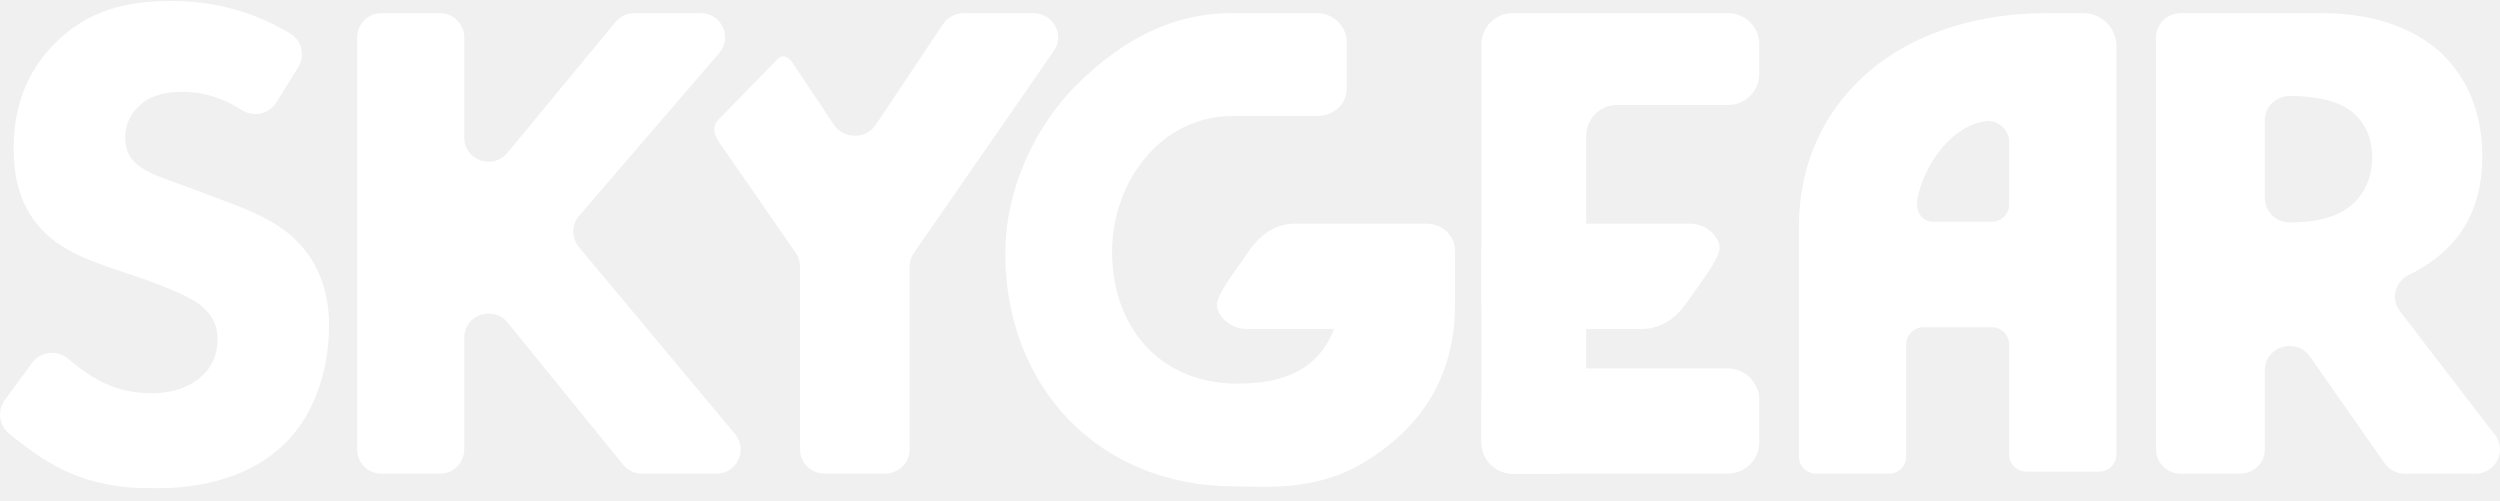
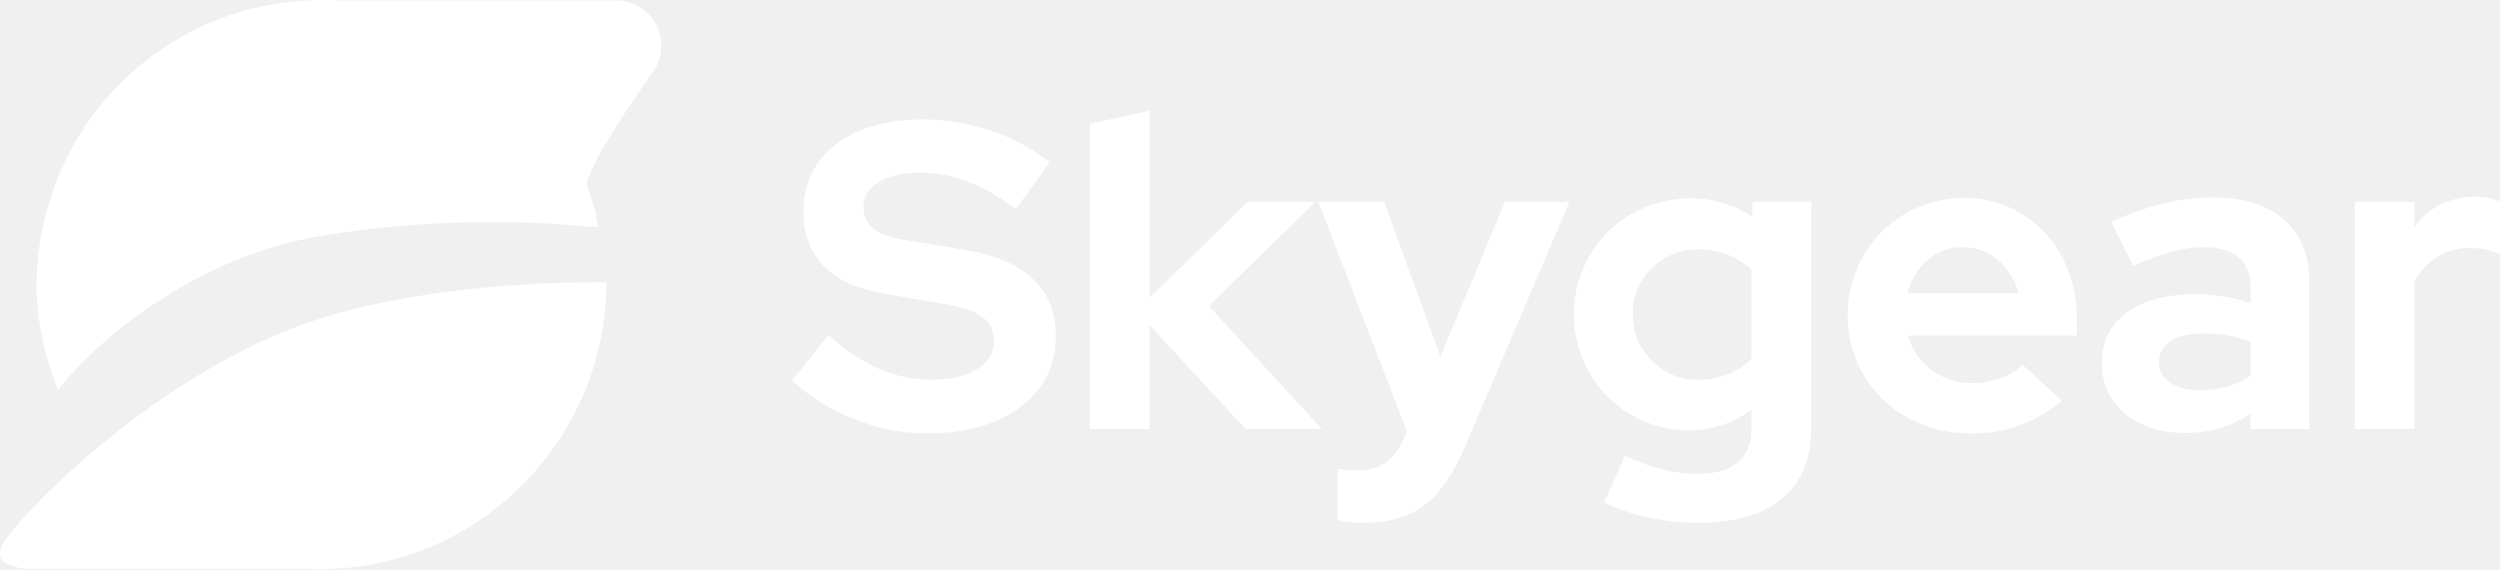
- <svg xmlns="http://www.w3.org/2000/svg" xmlns:xlink="http://www.w3.org/1999/xlink" width="150px" height="30px" viewBox="0 0 150 30" version="1.1">
+ <svg xmlns="http://www.w3.org/2000/svg" viewBox="0 0 1278.82 291.14">
  <defs>
-     <polygon id="path-1" points="3.27785893e-05 0.058 19.744 0.058 19.744 29.302 3.27785893e-05 29.302" />
+     <style>.cls-1{fill:#fff;}</style>
  </defs>
-   <g id="Desktop" stroke="none" stroke-width="1" fill="none" fill-rule="evenodd">
-     <g id="Skygear-landing" transform="translate(-109, -4344)">
-       <g id="Group-2" transform="translate(0, 4308)">
-         <g id="Group-7" transform="translate(109, 36)">
-           <g id="Group-3">
-             <mask id="mask-2" fill="white">
-               <use xlink:href="#path-1" />
-             </mask>
-             <g id="Clip-2" />
-             <path d="M16.581,6.146 C16.145,6.847 15.212,7.051 14.513,6.605 C12.928,5.594 11.627,5.513 10.98,5.513 C10.091,5.513 8.99,5.639 8.228,6.478 C7.805,6.898 7.509,7.527 7.509,8.24 C7.509,8.911 7.72,9.415 8.143,9.793 C8.821,10.422 9.795,10.674 11.7,11.387 L13.817,12.184 C15.044,12.646 16.569,13.275 17.669,14.324 C19.321,15.876 19.744,17.89 19.744,19.527 C19.744,22.422 18.728,24.939 17.246,26.45 C14.748,29.051 11.107,29.302 9.244,29.302 C7.212,29.302 5.434,29.009 3.656,28.128 C2.621,27.615 1.476,26.798 0.521,25.99 C-0.068,25.491 -0.172,24.628 0.284,24.007 L1.921,21.776 C2.427,21.085 3.418,20.969 4.076,21.519 C4.584,21.944 5.107,22.34 5.519,22.589 C6.619,23.261 7.763,23.596 9.075,23.596 C9.922,23.596 11.107,23.428 12.039,22.631 C12.589,22.17 13.055,21.415 13.055,20.366 C13.055,19.443 12.674,18.855 12.081,18.352 C11.319,17.722 9.583,17.093 8.779,16.799 L6.45,16.002 C5.137,15.541 3.614,14.953 2.513,13.779 C1.031,12.226 0.819,10.254 0.819,8.911 C0.819,6.436 1.581,4.338 3.275,2.618 C5.265,0.603 7.636,0.058 10.261,0.058 C11.961,0.058 14.566,0.314 17.397,1.999 C18.104,2.42 18.327,3.336 17.895,4.031 L16.581,6.146 Z" id="Fill-1" fill="#FFFFFF" mask="url(#mask-2)" />
-           </g>
-           <path d="M30.444,9.171 L36.93,1.32 C37.207,0.984 37.622,0.789 38.059,0.789 L42.044,0.789 C43.291,0.789 43.964,2.24 43.154,3.181 L34.745,12.952 C34.284,13.489 34.278,14.277 34.731,14.82 L44.105,26.046 C44.895,26.991 44.218,28.421 42.981,28.421 L38.525,28.421 C38.084,28.421 37.666,28.223 37.389,27.882 L30.451,19.352 C29.586,18.288 27.854,18.895 27.854,20.263 L27.854,26.971 C27.854,27.772 27.201,28.421 26.394,28.421 L22.889,28.421 C22.082,28.421 21.429,27.772 21.429,26.971 L21.429,2.239 C21.429,1.439 22.082,0.789 22.889,0.789 L26.394,0.789 C27.201,0.789 27.854,1.439 27.854,2.239 L27.854,8.252 C27.854,9.614 29.574,10.224 30.444,9.171" id="Fill-4" fill="#FFFFFF" />
-           <path d="M61.993,0.789 L57.833,0.789 C57.326,0.789 56.853,1.039 56.577,1.452 L52.547,7.485 C51.957,8.367 50.624,8.367 50.034,7.485 L47.497,3.686 C47.183,3.302 46.878,3.272 46.583,3.616 L43.062,7.227 C42.756,7.58 42.799,8.021 43.152,8.542 L47.745,15.171 C47.91,15.41 47.999,15.691 47.999,15.979 L47.999,26.971 C47.999,27.772 48.669,28.421 49.495,28.421 L53.086,28.421 C53.912,28.421 54.582,27.772 54.582,26.971 L54.582,15.979 C54.582,15.691 54.671,15.41 54.836,15.171 L63.236,3.048 C63.903,2.085 63.191,0.789 61.993,0.789" id="Fill-6" fill="#FFFFFF" />
-           <path d="M87.287,16.504 L87.302,18.231 C87.316,23.516 84.298,26.246 81.859,27.733 C78.886,29.546 75.696,29.18 74.076,29.18 C65.845,29.18 60.317,23.131 60.317,15.204 C60.317,11.354 62.117,7.417 64.908,4.787 C67.093,2.728 69.955,0.789 73.937,0.789 L79.037,0.789 C80.005,0.789 80.804,1.597 80.804,2.53 L80.804,5.324 C80.804,6.256 80.005,6.96 79.037,6.96 L73.937,6.96 C69.612,6.96 66.53,11.049 66.733,15.549 C66.933,19.964 69.855,23.016 74.224,23.016 C76.976,23.016 80.767,22.301 80.552,15.976 L87.287,16.504" id="Fill-8" fill="#FFFFFF" />
-           <path d="M103.654,28.421 L90.79,28.421 C89.74,28.421 88.889,27.572 88.889,26.524 L88.889,24.002 C88.889,22.954 89.74,22.105 90.79,22.105 L103.654,22.105 C104.704,22.105 105.556,22.954 105.556,24.002 L105.556,26.524 C105.556,27.572 104.704,28.421 103.654,28.421" id="Fill-10" fill="#FFFFFF" />
-           <path d="M135.89,11.892 C135.89,12.693 136.554,13.342 137.373,13.342 C138.559,13.342 140.17,13.218 141.271,12.141 C141.737,11.685 142.33,10.815 142.33,9.447 C142.33,7.873 141.568,7.045 141.017,6.631 C139.958,5.844 138.263,5.761 137.415,5.761 L137.373,5.761 C136.554,5.761 135.89,6.41 135.89,7.211 L135.89,11.892 Z M139.28,0.789 C142.881,0.789 145.127,1.949 146.483,3.192 C147.669,4.31 148.94,6.3 148.94,9.365 C148.94,11.105 148.559,13.259 146.737,14.999 C146.146,15.552 145.398,16.075 144.552,16.483 C143.707,16.891 143.426,17.931 143.991,18.667 L149.7,26.1 C150.434,27.056 149.737,28.421 148.514,28.421 L144.299,28.421 C143.809,28.421 143.351,28.185 143.075,27.79 L138.597,21.393 C137.773,20.216 135.89,20.786 135.89,22.212 L135.89,26.971 C135.89,27.772 135.226,28.421 134.407,28.421 L130.848,28.421 C130.029,28.421 129.365,27.772 129.365,26.971 L129.365,2.239 C129.365,1.439 130.029,0.789 130.848,0.789 L139.28,0.789 Z" id="Fill-12" fill="#FFFFFF" />
-           <path d="M115.059,11.852 C115.501,9.781 117.131,7.511 119.191,7.267 C119.89,7.185 120.547,7.805 120.547,8.497 L120.547,12.284 C120.547,12.849 120.082,13.306 119.508,13.306 L116.001,13.306 C115.241,13.306 114.902,12.584 115.059,11.852 L115.059,11.852 Z M122.783,0.789 C118.838,0.789 115.189,1.886 112.57,3.936 C109.603,6.258 107.937,9.661 107.937,13.579 L107.937,27.399 C107.937,27.963 108.402,28.421 108.976,28.421 L113.334,28.421 C113.908,28.421 114.373,27.963 114.373,27.399 L114.373,20.657 C114.373,20.092 114.839,19.635 115.413,19.635 L119.508,19.635 C120.082,19.635 120.547,20.092 120.547,20.657 L120.547,27.277 C120.547,27.841 121.013,28.299 121.587,28.299 L125.945,28.299 C126.519,28.299 126.984,27.841 126.984,27.277 L126.984,2.753 C126.984,1.669 126.09,0.789 124.987,0.789 L122.783,0.789 Z" id="Fill-14" fill="#FFFFFF" />
-           <path d="M103.691,0.789 L90.754,0.789 C89.724,0.789 88.889,1.624 88.889,2.653 L88.889,26.558 C88.889,27.587 89.724,28.421 90.754,28.421 L93.306,28.421 C94.336,28.421 95.171,27.587 95.171,26.558 L95.171,8.161 C95.171,7.132 96.006,6.297 97.036,6.297 L103.691,6.297 C104.721,6.297 105.556,5.463 105.556,4.434 L105.556,2.653 C105.556,1.624 104.721,0.789 103.691,0.789" id="Fill-16" fill="#FFFFFF" />
-           <path d="M98.526,19.737 L90.587,19.737 C89.649,19.737 88.889,19.008 88.889,18.109 L88.889,15.049 C88.889,14.15 89.649,13.421 90.587,13.421 L101.455,13.421 C102.393,13.421 103.327,14.313 103.154,15.049 C102.981,15.784 101.797,17.294 101.241,18.109 C100.445,19.276 99.464,19.737 98.526,19.737" id="Fill-18" fill="#FFFFFF" />
-           <path d="M77.665,13.421 L85.603,13.421 C86.541,13.421 87.302,14.15 87.302,15.049 L87.302,18.109 C87.302,19.008 86.541,19.737 85.603,19.737 L74.735,19.737 C73.797,19.737 72.864,18.845 73.037,18.109 C73.209,17.373 74.394,15.864 74.95,15.049 C75.745,13.882 76.727,13.421 77.665,13.421" id="Fill-20" fill="#FFFFFF" />
-         </g>
-       </g>
+   <g id="Layer_2" data-name="Layer 2">
+     <g id="Layer_1-2" data-name="Layer 1">
+       <path class="cls-1" d="M33.65,179.92c-.25-.94-.48-1.83-.68-2.68l-1.09-4.48L31.32,170c-.47-2.41-.89-4.78-1.24-7.05l0-.14c-.12-.74-.23-1.48-.33-2.21l0-.14A100.15,100.15,0,0,1,28.65,147v-1a136.94,136.94,0,0,1,5.6-37.79l0-.1A134.88,134.88,0,0,1,157.56,10.24c2.83-.16,5.5-.24,8-.24s5.18.07,7.8.22l.28,0H315.23a13.16,13.16,0,0,1,11.52,19.54C319.9,39.47,298,71,293,84.48a16.16,16.16,0,0,0-1.83,14.59c.74,2,1.43,4.1,2.07,6.18-8.13-.7-22.23-1.6-41.27-1.6-23.5,0-59.18,1.45-95.69,8.41C107.05,121.44,61.75,151,33.65,179.92Z" />
+       <path class="cls-1" d="M165.6,20c2.38,0,4.81.07,7.23.21l.57,0H315.23a3.16,3.16,0,0,1,2.92,4.38c-8.88,12.6-28.29,40.84-34.07,55.31a26.19,26.19,0,0,0-3.83,14.41c-7.64-.39-17.13-.69-28.24-.69-23.93,0-60.29,1.49-97.57,8.59-26.93,5.13-55,16.57-81.18,33.07a265.79,265.79,0,0,0-33.47,25c0-.37-.11-.74-.16-1.12l0-.13a90.46,90.46,0,0,1-1-12.08V146a126.58,126.58,0,0,1,5.19-35l0-.1,0-.1A125.18,125.18,0,0,1,158,20.23h.18c2.55-.15,5-.22,7.38-.22m0-20c-2.86,0-5.7.09-8.53.25A145.17,145.17,0,0,0,24.66,105.33a146.4,146.4,0,0,0-6,40.55c0,.36,0,.72,0,1.08a110.71,110.71,0,0,0,1.15,14.81l0,.19c.11.79.22,1.57.34,2.36l0,.15q.58,3.72,1.31,7.43c0,.17.07.35.1.52.12.61.25,1.22.37,1.82.05.23.1.46.14.69.12.57.25,1.15.37,1.72.05.21.09.42.14.63q.25,1.16.51,2.28l.12,0q.6,2.44,1.28,4.86c0,.12.07.25.1.37a144.06,144.06,0,0,0,5.06,14.71.19.19,0,0,1,0-.07c25.86-32.54,75.92-67.58,128.48-77.59,33.33-6.35,67-8.23,93.82-8.23a448.52,448.52,0,0,1,45.74,2.08c2.05.23,8.25.45,8.25.45s-1-6-1.55-8.24q-1.65-6.25-3.84-12.28a6.19,6.19,0,0,1,.83-5.75l0,0a6.18,6.18,0,0,0,.84-1.61c4.31-12.55,30.25-49.39,32.69-52.84a4.62,4.62,0,0,0,.35-.55A23.16,23.16,0,0,0,315.23.24H174C171.19.08,168.41,0,165.6,0Z" />
+       <path class="cls-1" d="M163.4,281.14c-2.54,0-5.16-.07-7.77-.22H14.11a11.89,11.89,0,0,1-2.27-.23c11.75-16.17,69.71-74.38,137.6-102,53.55-21.77,125.73-24.15,150.23-24.29C294.56,225.07,235.2,281.14,163.4,281.14Z" />
+       <path class="cls-1" d="M288.44,164.6a126.89,126.89,0,0,1-125,106.54c-2.36,0-4.79-.07-7.21-.2l-.56,0H33.84a384.68,384.68,0,0,1,28.65-26.34C83.49,227,116.27,203,153.21,188c22.48-9.14,51.06-15.79,84.93-19.75,19.78-2.32,37.45-3.25,50.3-3.61m13.64-20.19c-24.42,0-100.14,2.15-156.41,25C69.75,200.31,3.85,269.55.51,280.4c-.89,2.87-.84,5.84,2,7.35a24.51,24.51,0,0,0,11.65,3.16h141q4.14.22,8.34.23c80.49,0,146-65.19,146.62-145.55,0-.36,0-.71,0-1.07,0,0-2.87-.11-7.95-.11Z" />
+       <path class="cls-1" d="M405.16,194.7l18.51-23.2q13.6,11.82,26.21,17.29a66.3,66.3,0,0,0,26.65,5.46q14.49,0,23.2-5.35t8.7-14.28q0-8-5.91-12.49t-19.74-6.69l-31-5.35Q431.7,146.75,421.33,136T411,108.38q0-21.85,16.62-34.58t44.95-12.71a107,107,0,0,1,34.23,5.8A98.74,98.74,0,0,1,537,83L519.58,107A97.5,97.5,0,0,0,495,92.88a69.16,69.16,0,0,0-24.75-4.58q-12.94,0-20.75,4.8t-7.8,12.82c0,4.76,1.7,8.48,5.13,11.16s9.14,4.61,17.17,5.8l29.44,4.9q23.2,3.79,34.91,14.83t11.71,29.11q0,22.75-18,36.36T474.3,221.69a100.15,100.15,0,0,1-36.91-7.14A104.42,104.42,0,0,1,405.16,194.7Z" />
+       <path class="cls-1" d="M557.49,219.45V63.32l30.56-6.69v95.69l50.19-49.07h34.57l-54.42,53.31,57.77,62.89h-39l-49.07-53.08v53.08Z" />
+       <path class="cls-1" d="M717.86,224.81l1.79-4.24L674.37,103.25h33.68l28.77,79.18,33-79.18h33L749.31,228.6q-8.92,21-20.74,29.89t-30.78,8.92c-2.68,0-5.24-.11-7.7-.33a31.32,31.32,0,0,1-5.91-1V239.75a44.1,44.1,0,0,0,4.69.67q2.45.22,6,.22a23.53,23.53,0,0,0,13.94-4A27.08,27.08,0,0,0,717.86,224.81Z" />
+       <path class="cls-1" d="M864,220.12a57.52,57.52,0,0,1-23.09-4.68,58.74,58.74,0,0,1-18.73-12.71,59.65,59.65,0,0,1-17.07-42.16,57.56,57.56,0,0,1,4.69-23.09,60.13,60.13,0,0,1,12.71-18.84,58.31,58.31,0,0,1,19-12.61,60.18,60.18,0,0,1,23.42-4.57,55.71,55.71,0,0,1,16.62,2.46,60,60,0,0,1,14.83,6.91v-7.58h30.11v116.2q0,23-14.83,35.47t-42.71,12.49a121.29,121.29,0,0,1-25.77-2.68,95.42,95.42,0,0,1-22.64-7.8l10.71-23.87a99.12,99.12,0,0,0,18.74,7,73.47,73.47,0,0,0,18.29,2.34q13.59,0,20.63-5.91t7-17.29v-9.59a52.87,52.87,0,0,1-15.05,7.81A53.7,53.7,0,0,1,864,220.12Zm-28.77-59.55a32.67,32.67,0,0,0,9.7,23.87,32.12,32.12,0,0,0,23.75,9.81,40.19,40.19,0,0,0,15.17-2.79,37.54,37.54,0,0,0,12-7.69V138a34.53,34.53,0,0,0-12-7.69,40.69,40.69,0,0,0-14.94-2.79A32.89,32.89,0,0,0,845,137.15,31.47,31.47,0,0,0,835.19,160.57Z" />
+       <path class="cls-1" d="M1054.66,205a69.85,69.85,0,0,1-47.06,16.73A64.69,64.69,0,0,1,983,217a62.28,62.28,0,0,1-19.85-12.71,58.92,58.92,0,0,1-18-42.83,60.87,60.87,0,0,1,4.57-23.53,59.18,59.18,0,0,1,55.2-36.69,54.87,54.87,0,0,1,22.86,4.79,56.67,56.67,0,0,1,18.29,13,59.61,59.61,0,0,1,12,19.74,69.67,69.67,0,0,1,4.35,24.87v8H975.93a32.58,32.58,0,0,0,12,17.62,34,34,0,0,0,21,6.69,41,41,0,0,0,14.27-2.45,32.51,32.51,0,0,0,11.38-6.91Zm-50.41-78.52a27.18,27.18,0,0,0-18.06,6.36,32.74,32.74,0,0,0-10.49,17.06h56.88A33.66,33.66,0,0,0,1022,133,26.54,26.54,0,0,0,1004.25,126.44Z" />
+       <path class="cls-1" d="M1117.56,221.46q-18.74,0-30.56-9.92t-11.82-25.77q0-16.5,12.72-25.87t35-9.37a92.81,92.81,0,0,1,28.33,4.46v-8.25q0-10-6.24-15.17t-18.29-5.13a60.5,60.5,0,0,0-16,2.35,136.87,136.87,0,0,0-19.52,7.24l-11.15-22.52a146.89,146.89,0,0,1,26.43-9.37,106.84,106.84,0,0,1,25.32-3.12q23.42,0,36.46,11.26t13,31.78v75.39h-30.11v-8a54.63,54.63,0,0,1-15.5,7.58A63.11,63.11,0,0,1,1117.56,221.46ZM1104.4,185.1a12.14,12.14,0,0,0,5.8,10.6q5.8,3.9,15.39,3.9a48.8,48.8,0,0,0,13.94-1.89,43.13,43.13,0,0,0,11.71-5.47V174.85a55.52,55.52,0,0,0-11.71-3.24,79.21,79.21,0,0,0-12.82-1q-10.5,0-16.4,3.9A12.09,12.09,0,0,0,1104.4,185.1Z" />
+       <path class="cls-1" d="M1204.55,219.45V103.25h30.56V116a36.93,36.93,0,0,1,13.49-11.49,39.07,39.07,0,0,1,17.51-3.9,58.58,58.58,0,0,1,7.47.78,15.43,15.43,0,0,1,5.24,1.9V130a31.56,31.56,0,0,0-7.36-2.34,43.14,43.14,0,0,0-8.25-.78,31.4,31.4,0,0,0-16.39,4.46,30.48,30.48,0,0,0-11.71,12.94v75.16Z" />
    </g>
  </g>
</svg>
